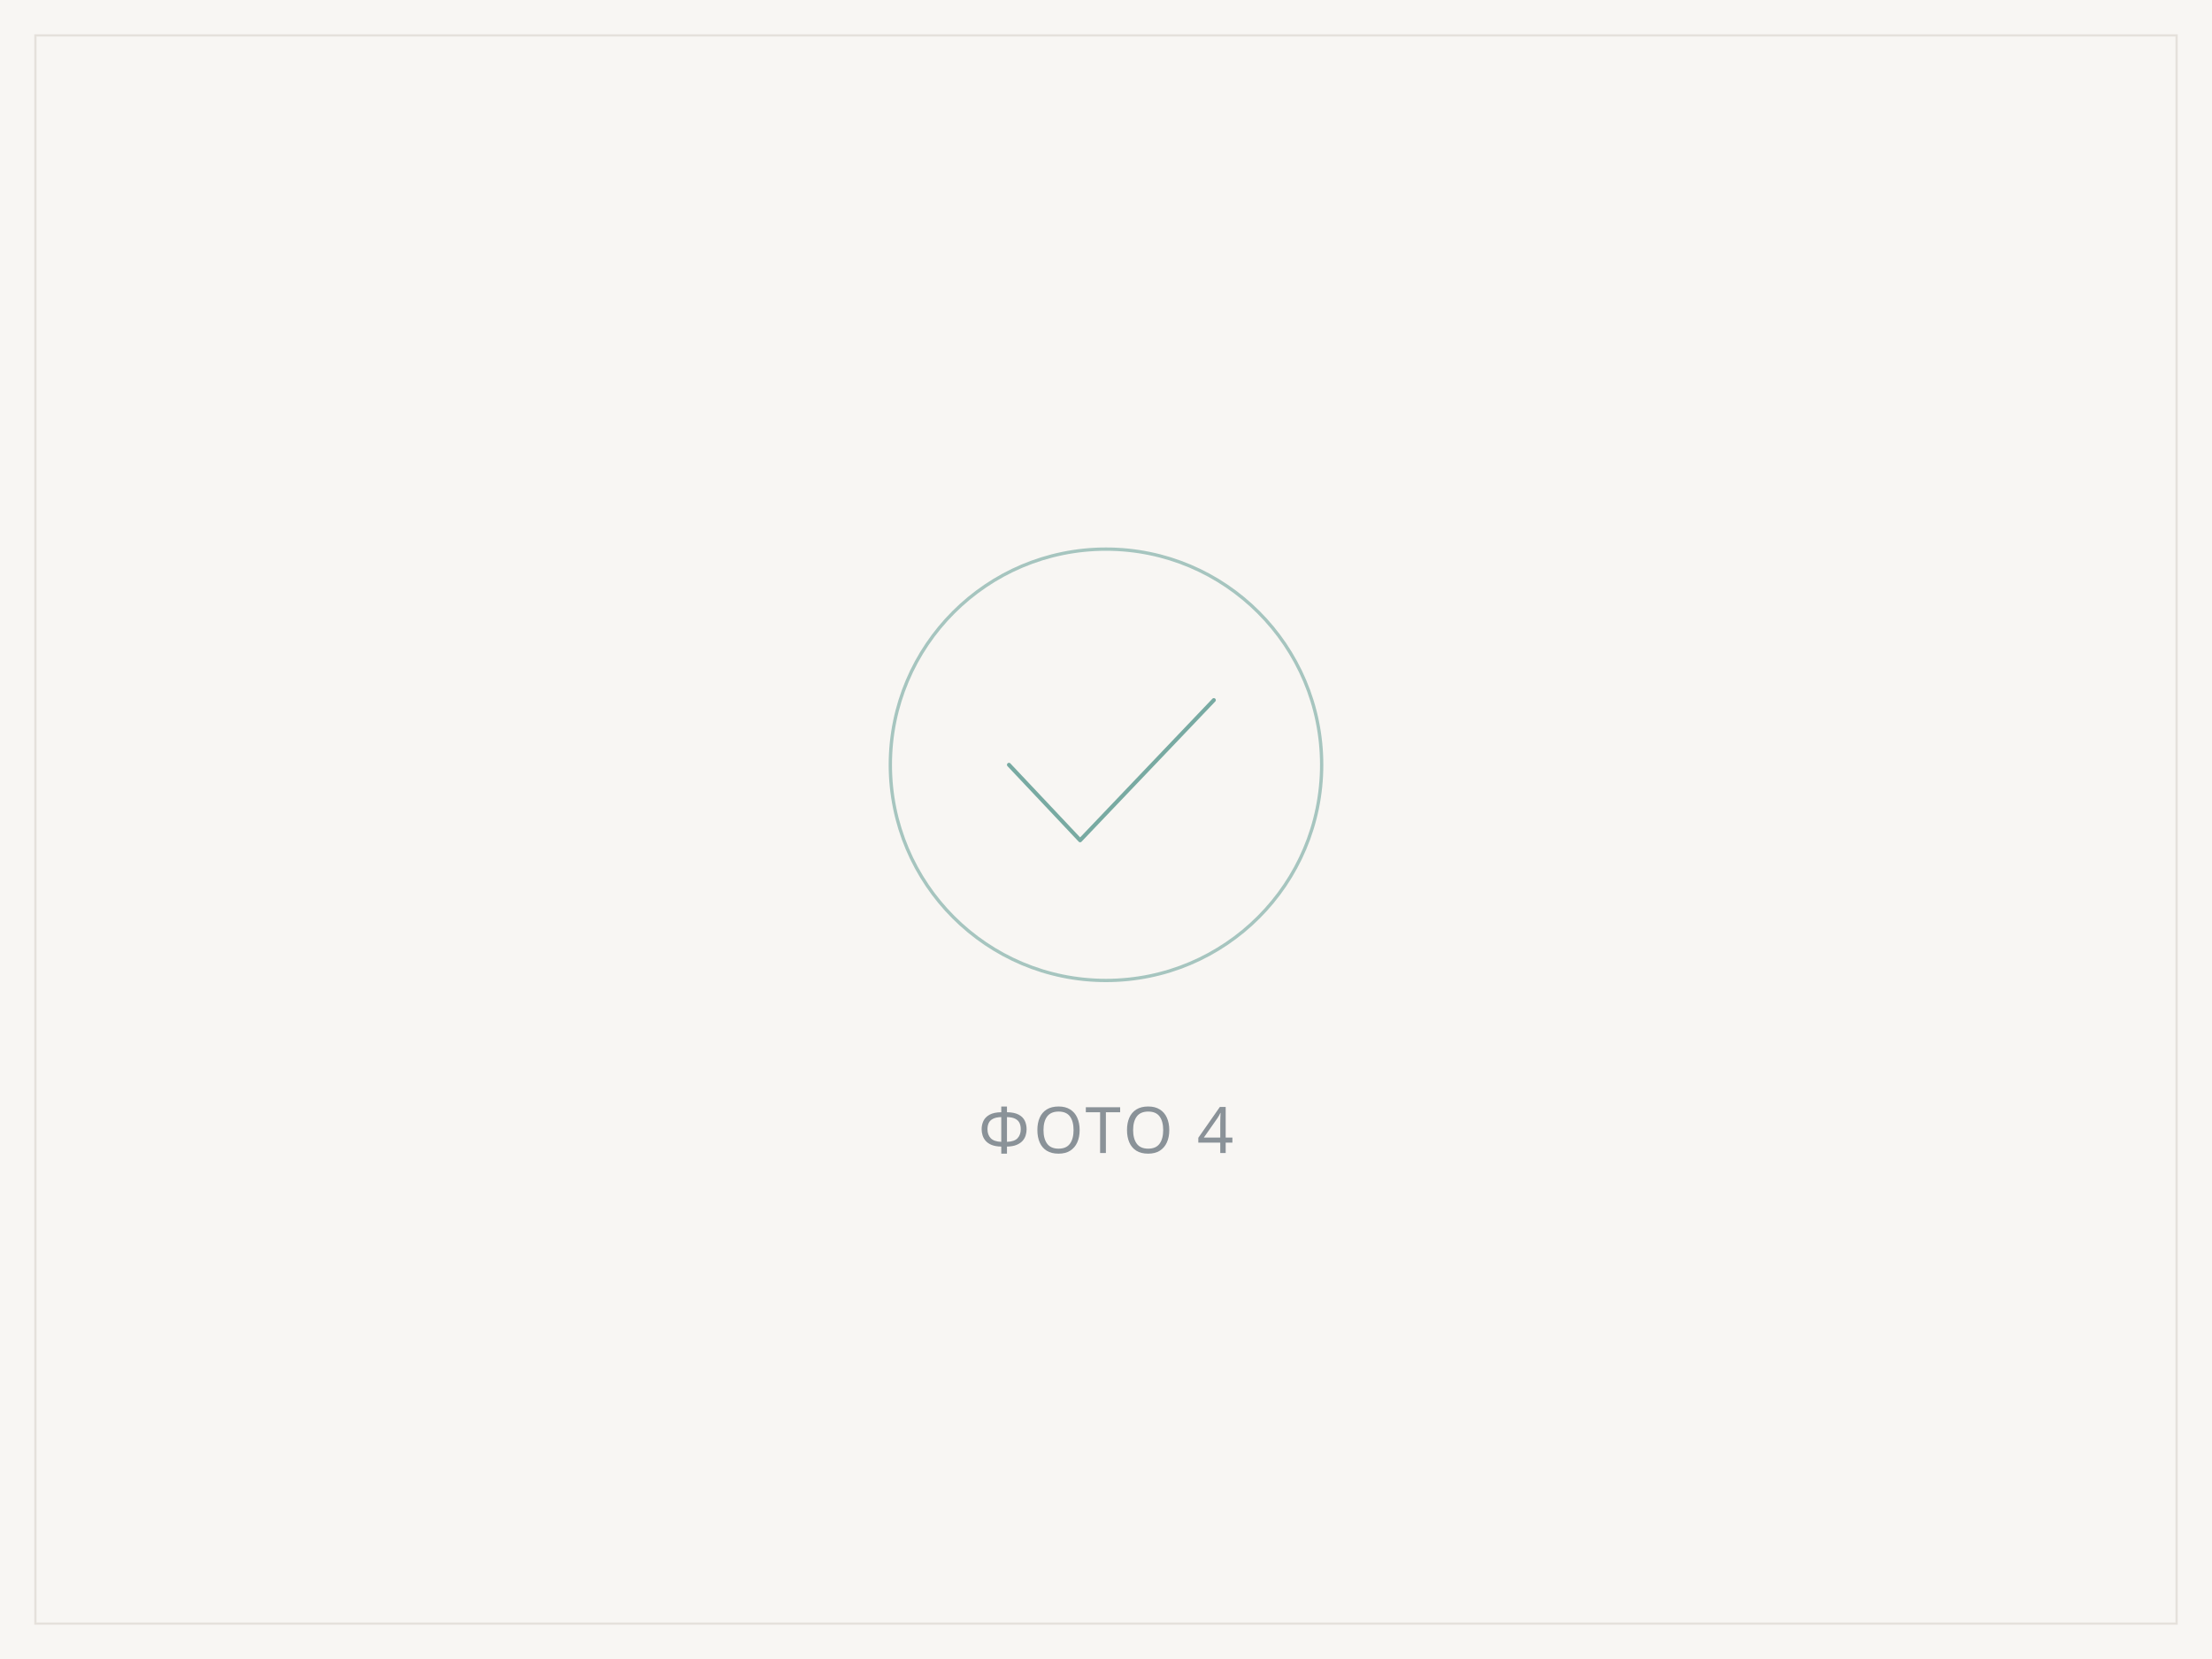
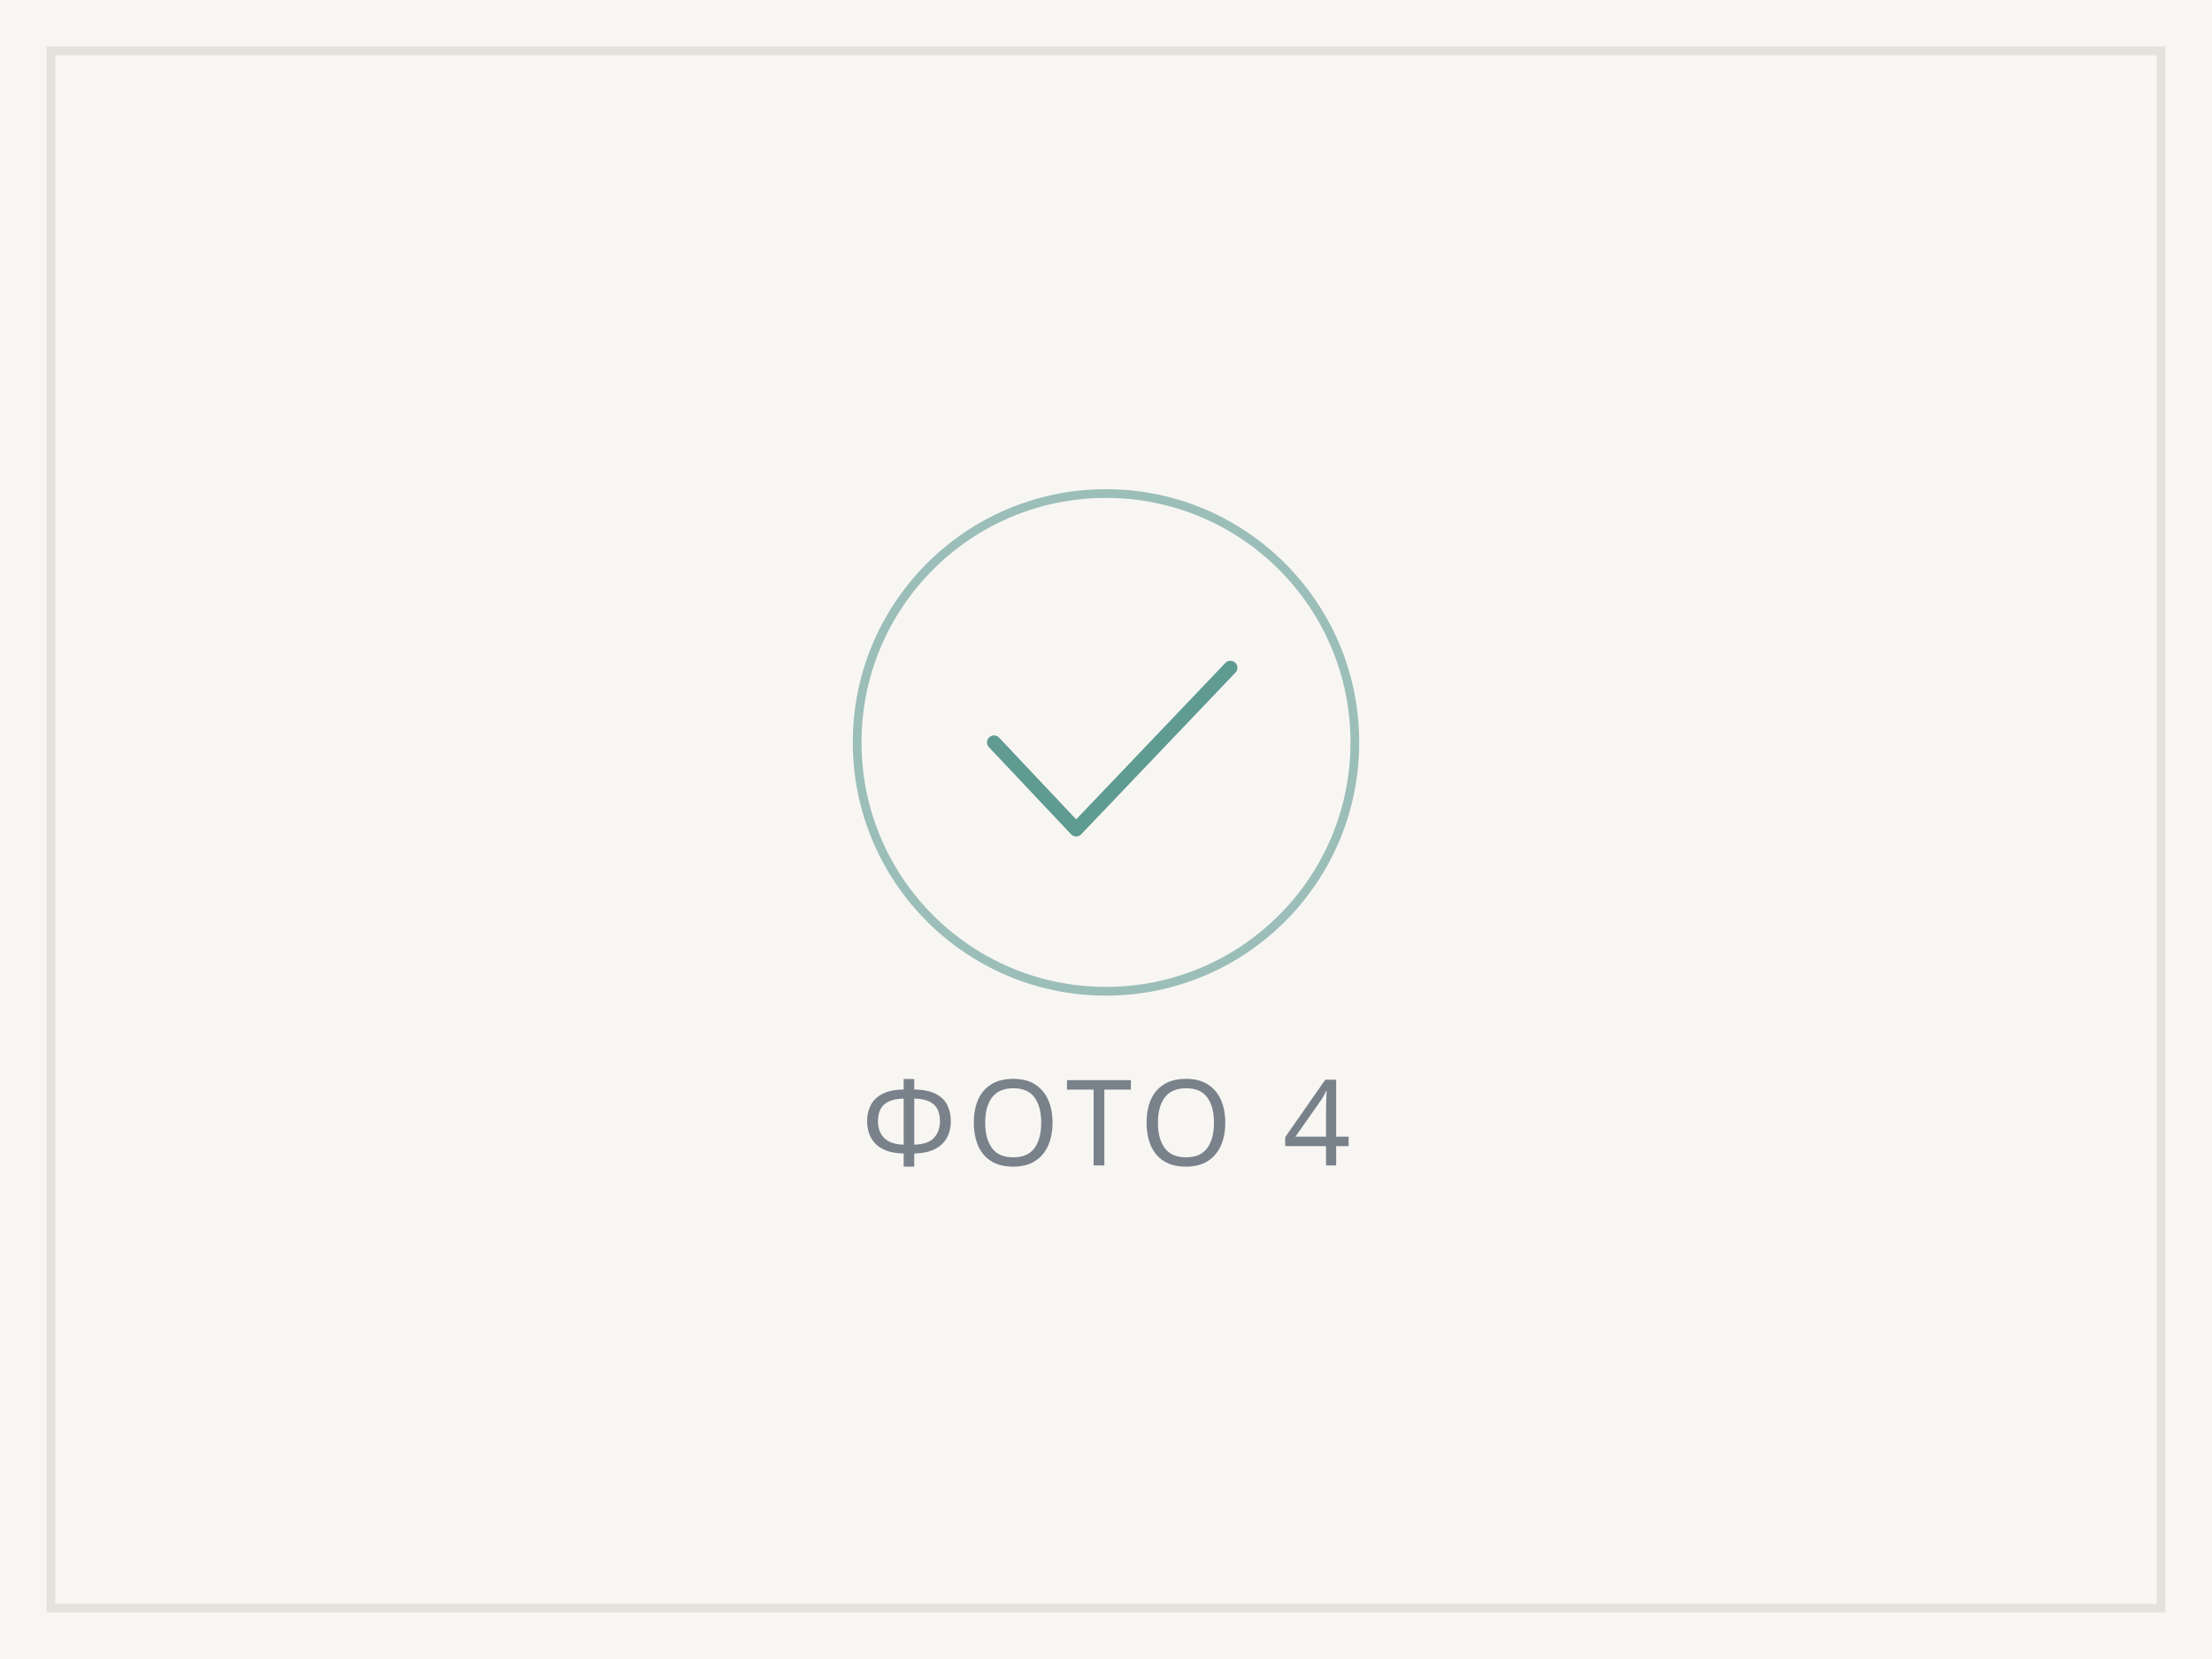
<svg xmlns="http://www.w3.org/2000/svg" width="1000" height="750" viewBox="0 0 1000 750" role="img" aria-label="фото 4">
  <rect width="1000" height="750" fill="#F8F6F3" />
-   <rect x="16" y="16" width="968" height="718" fill="none" stroke="#E5E1DB" stroke-width="1" />
-   <circle cx="500" cy="345.75" r="97.5" fill="none" stroke="#0F6B5F" stroke-opacity="0.35" stroke-width="1.5" />
-   <path d="M 456.125 345.75 L 488.3 379.875 L 548.75 316.5" fill="none" stroke="#0F6B5F" stroke-opacity="0.55" stroke-width="1.8" stroke-linecap="round" stroke-linejoin="round" />
-   <text x="500" y="521.25" text-anchor="middle" font-family="Segoe UI, system-ui, sans-serif" font-size="29" letter-spacing="1.6" fill="#8A9298">ФОТО 4</text>
+   <rect x="23" y="23" width="954" height="704" fill="none" stroke="#E5E1DB" stroke-width="3.947" />
+   <circle cx="500" cy="335.625" r="112.5" fill="none" stroke="#0F6B5F" stroke-opacity="0.4" stroke-width="3.947" />
+   <path d="M 449.375 335.625 L 486.5 375 L 556.25 301.875" fill="none" stroke="#0F6B5F" stroke-opacity="0.65" stroke-width="6.316" stroke-linecap="round" stroke-linejoin="round" />
+   <text x="500" y="526.875" text-anchor="middle" font-family="Segoe UI, system-ui, sans-serif" font-size="54" letter-spacing="4.3" fill="#79828A">ФОТО 4</text>
</svg>
